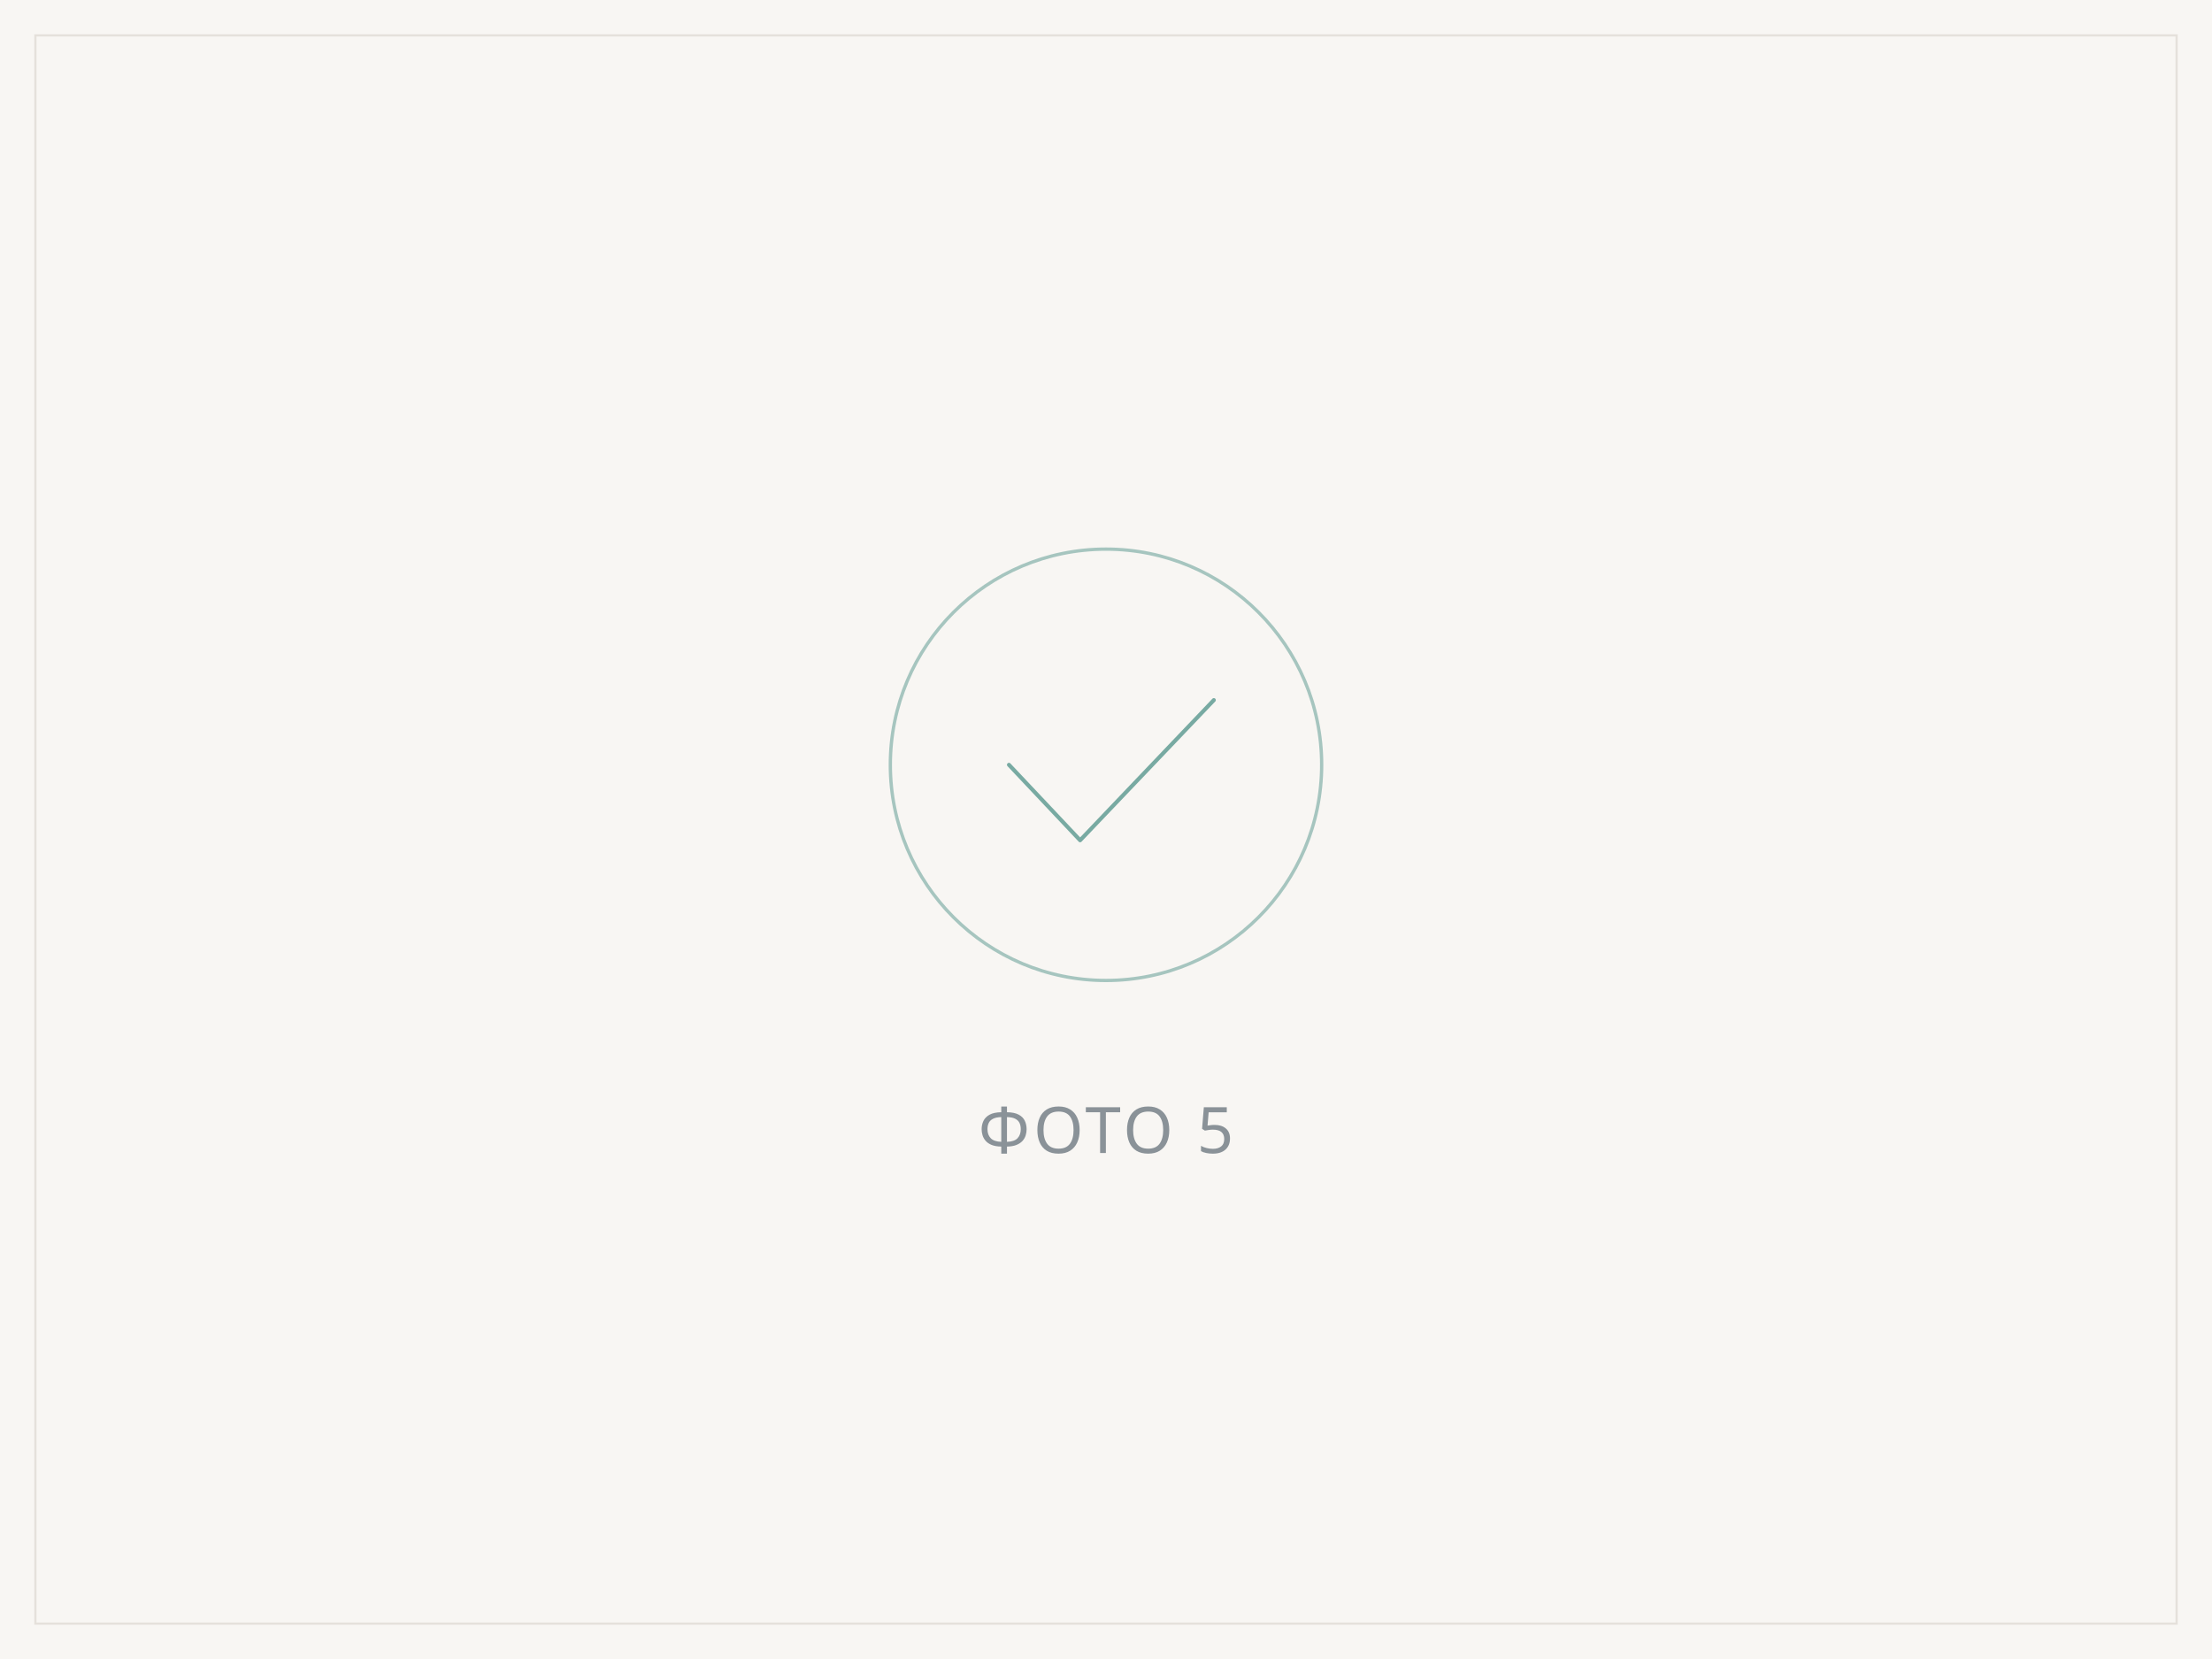
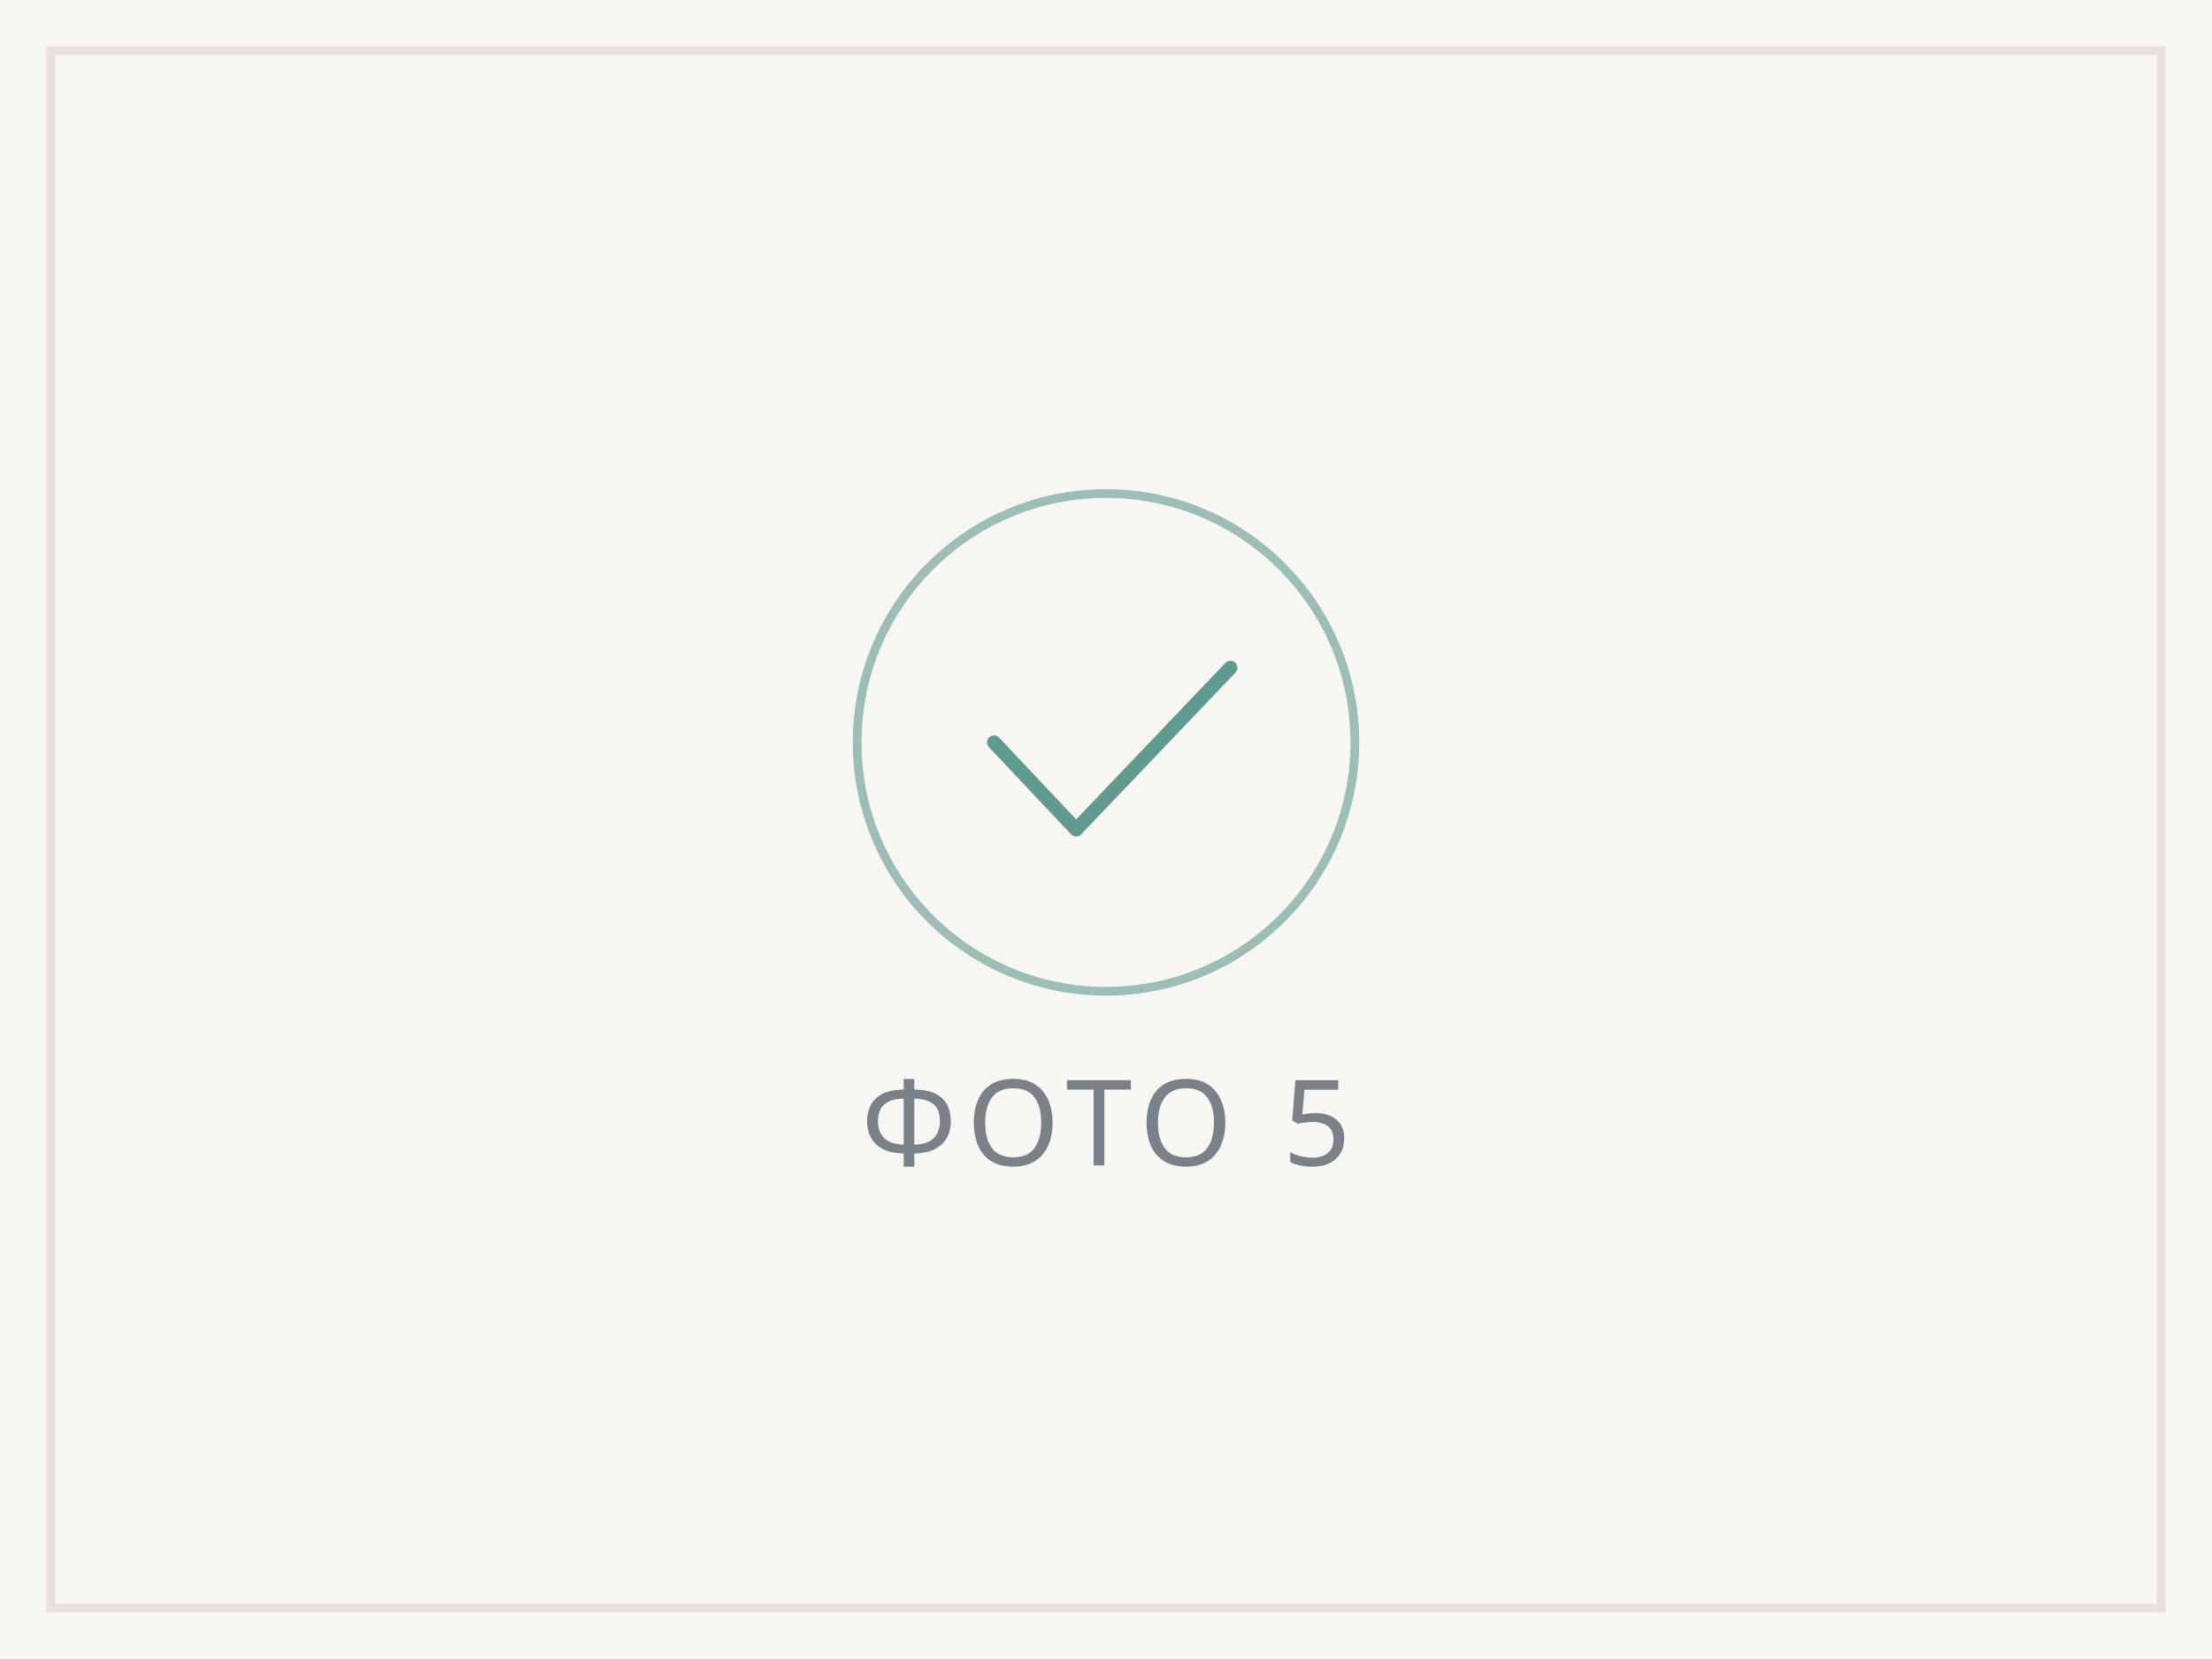
<svg xmlns="http://www.w3.org/2000/svg" width="1000" height="750" viewBox="0 0 1000 750" role="img" aria-label="фото 5">
  <rect width="1000" height="750" fill="#F8F6F3" />
-   <rect x="16" y="16" width="968" height="718" fill="none" stroke="#E5E1DB" stroke-width="1" />
-   <circle cx="500" cy="345.75" r="97.5" fill="none" stroke="#0F6B5F" stroke-opacity="0.35" stroke-width="1.5" />
-   <path d="M 456.125 345.75 L 488.3 379.875 L 548.75 316.5" fill="none" stroke="#0F6B5F" stroke-opacity="0.55" stroke-width="1.8" stroke-linecap="round" stroke-linejoin="round" />
-   <text x="500" y="521.25" text-anchor="middle" font-family="Segoe UI, system-ui, sans-serif" font-size="29" letter-spacing="1.6" fill="#8A9298">ФОТО 5</text>
+   <rect x="23" y="23" width="954" height="704" fill="none" stroke="#E5E1DB" stroke-width="3.947" />
+   <circle cx="500" cy="335.625" r="112.5" fill="none" stroke="#0F6B5F" stroke-opacity="0.4" stroke-width="3.947" />
+   <path d="M 449.375 335.625 L 486.5 375 L 556.25 301.875" fill="none" stroke="#0F6B5F" stroke-opacity="0.65" stroke-width="6.316" stroke-linecap="round" stroke-linejoin="round" />
+   <text x="500" y="526.875" text-anchor="middle" font-family="Segoe UI, system-ui, sans-serif" font-size="54" letter-spacing="4.3" fill="#79828A">ФОТО 5</text>
</svg>
